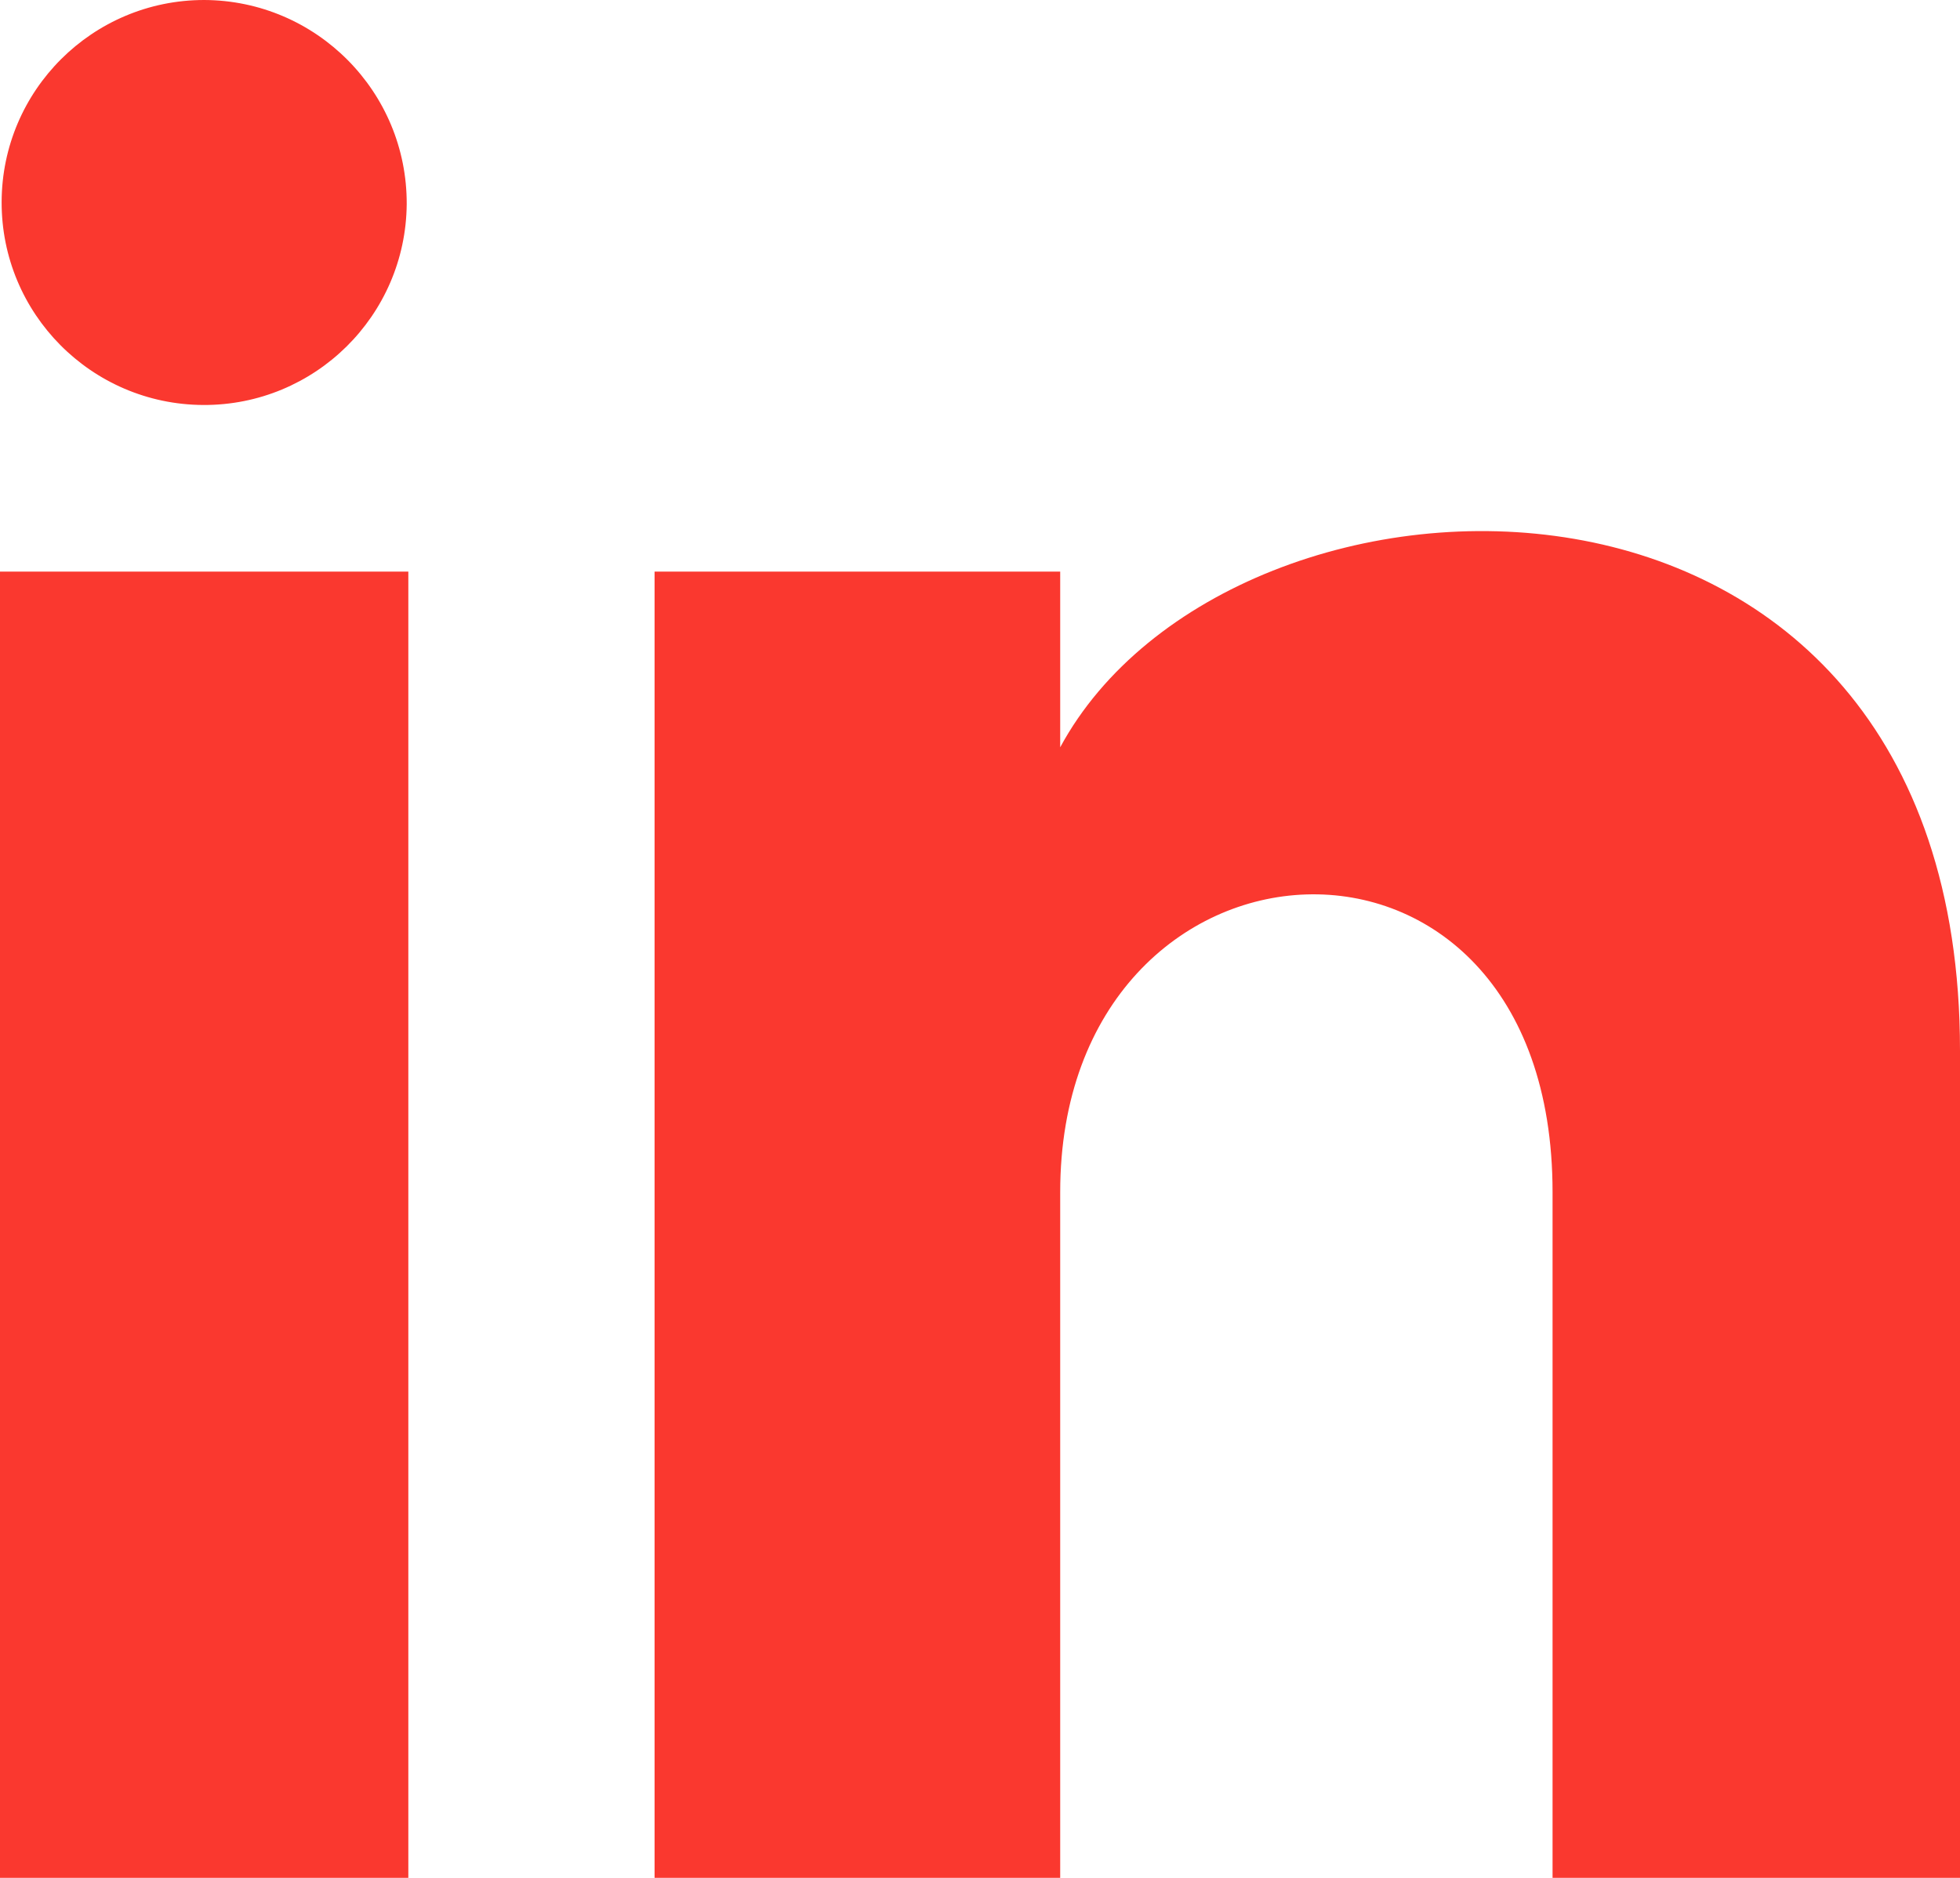
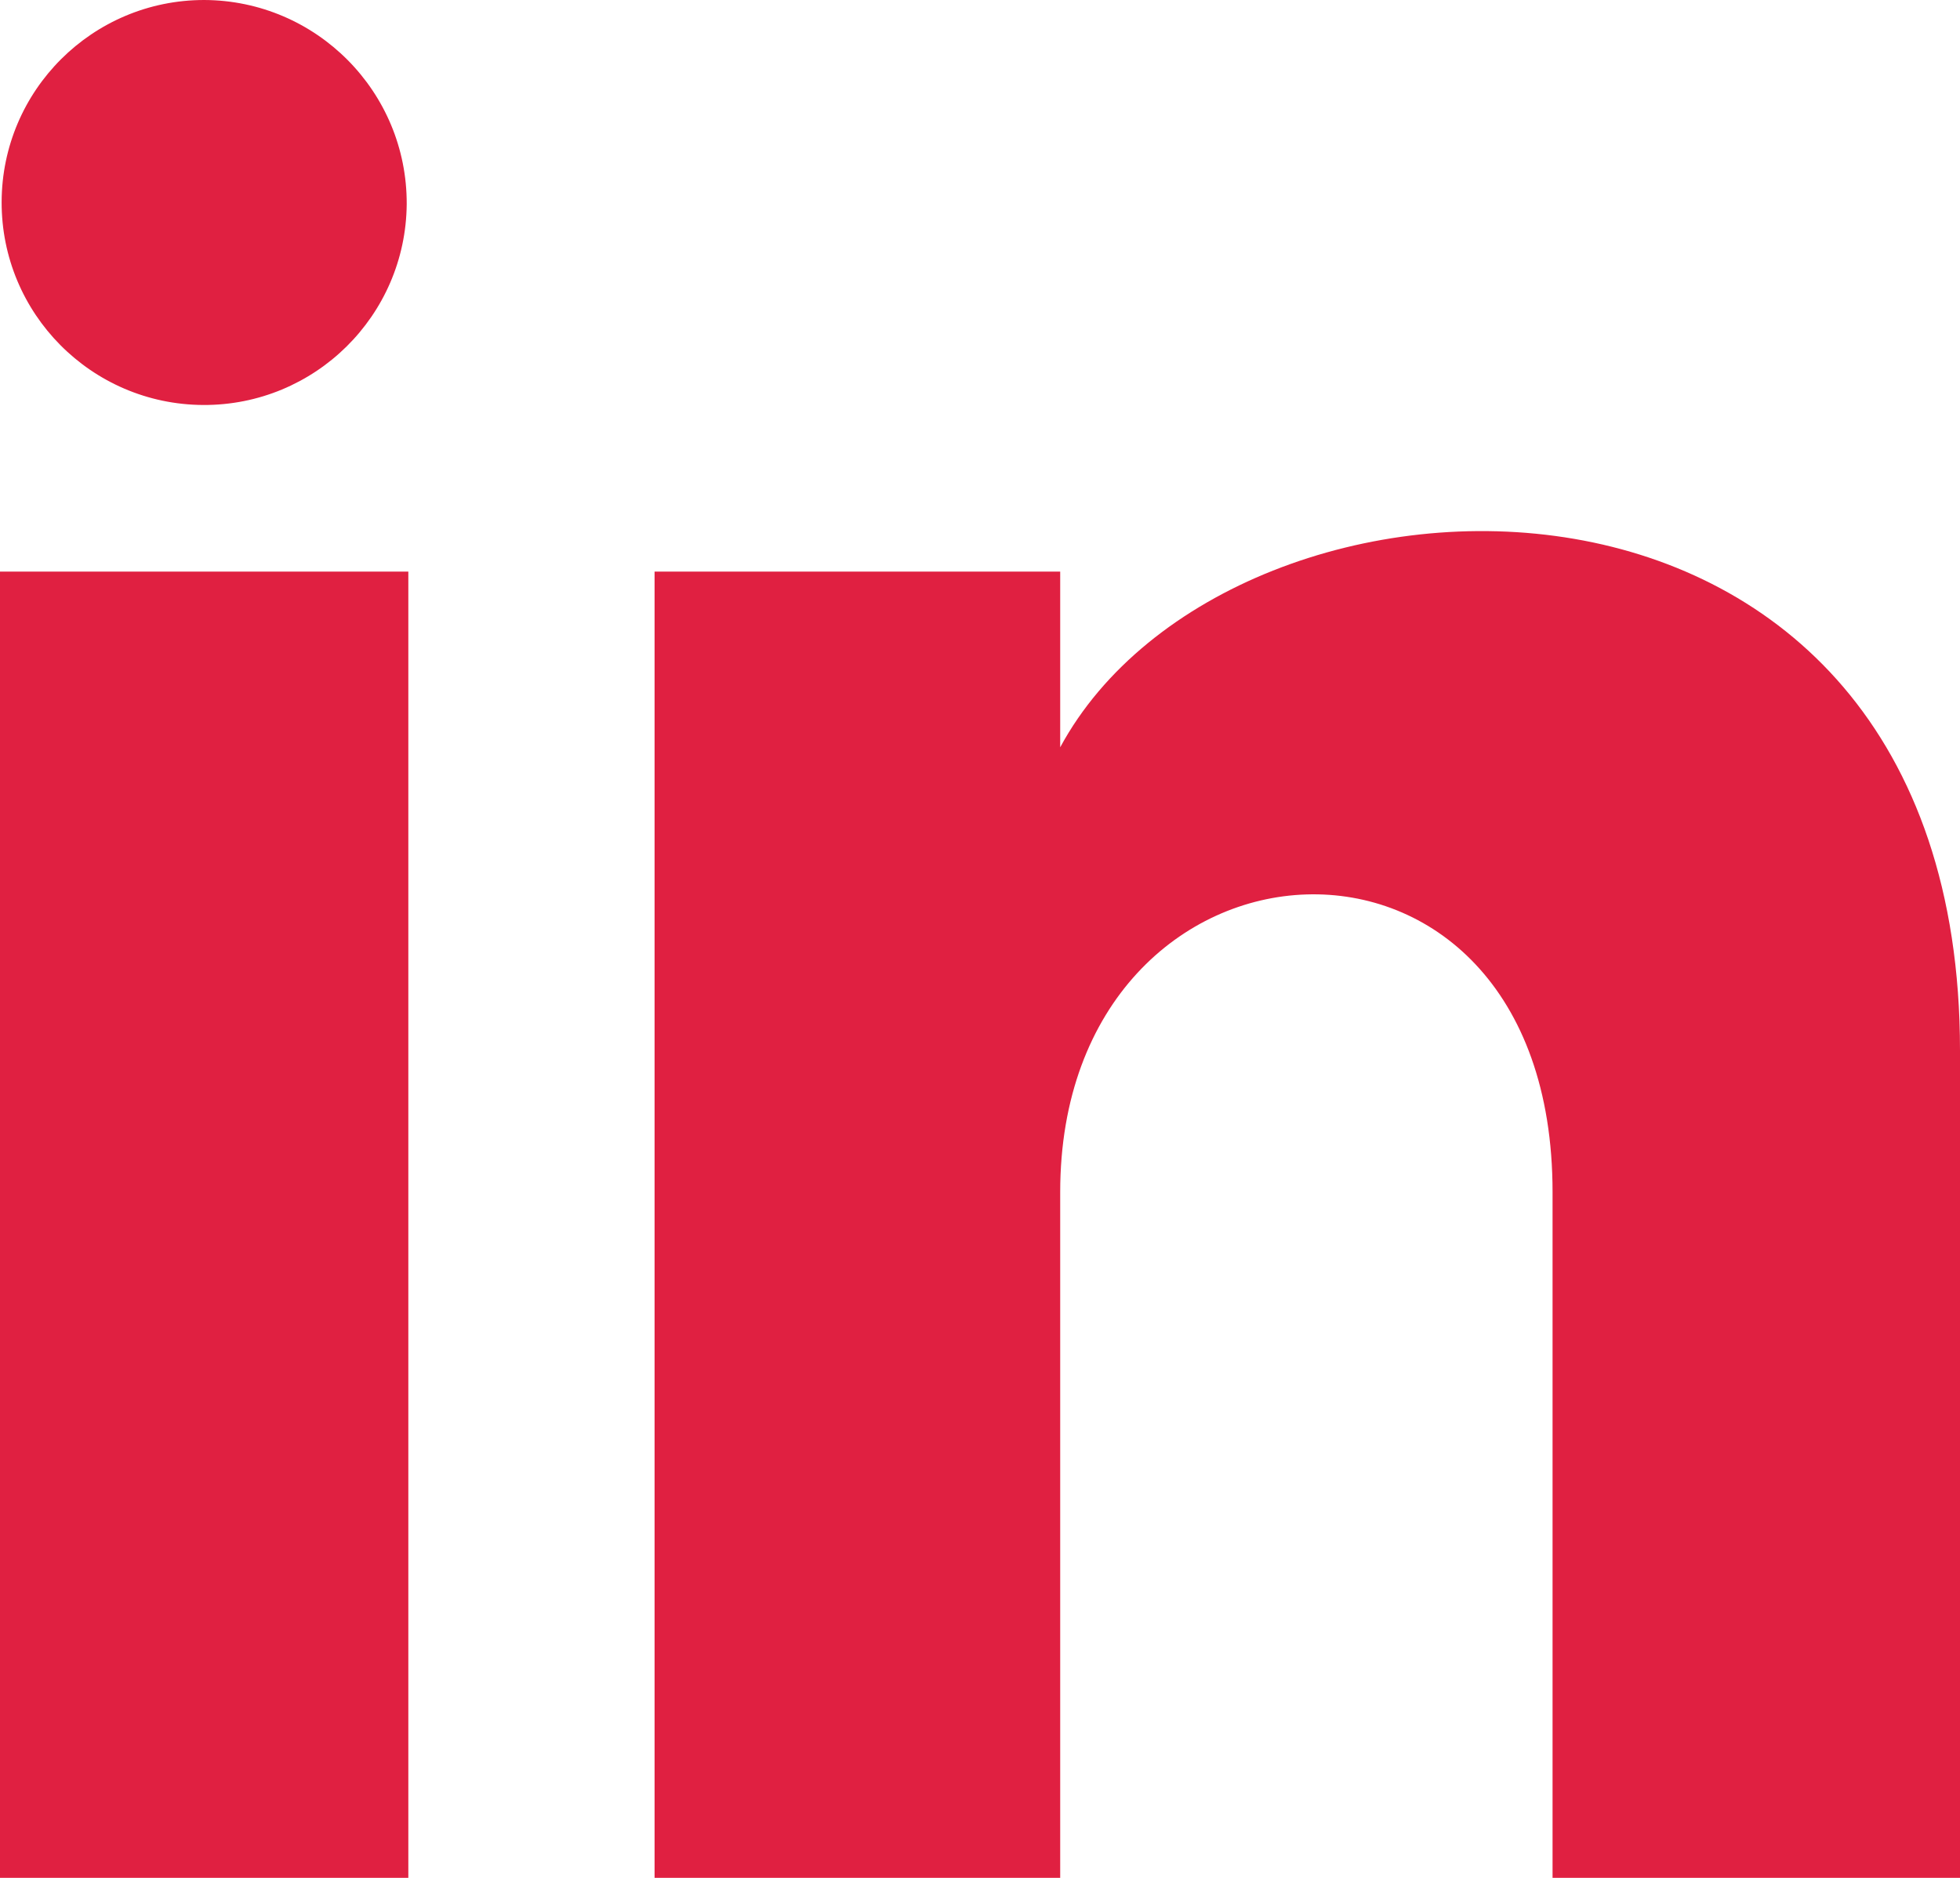
<svg xmlns="http://www.w3.org/2000/svg" width="50.736" height="48.622" viewBox="0 0 50.736 48.622">
  <defs>
-     <style>.a{fill:#fa382f;}</style>
+     <style>.a{fill:#E02041;}</style>
  </defs>
  <path class="a" d="M10.528,6.285A5.243,5.243,0,1,1,5.285,1,5.263,5.263,0,0,1,10.528,6.285ZM10.57,15.8H0V49.622H10.57Zm16.874,0h-10.5V49.622h10.5V31.866c0-9.872,12.745-10.68,12.745,0V49.622H50.736V28.2c0-16.658-18.861-16.051-23.292-7.851V15.8Z" transform="translate(0 -1)" />
</svg>
